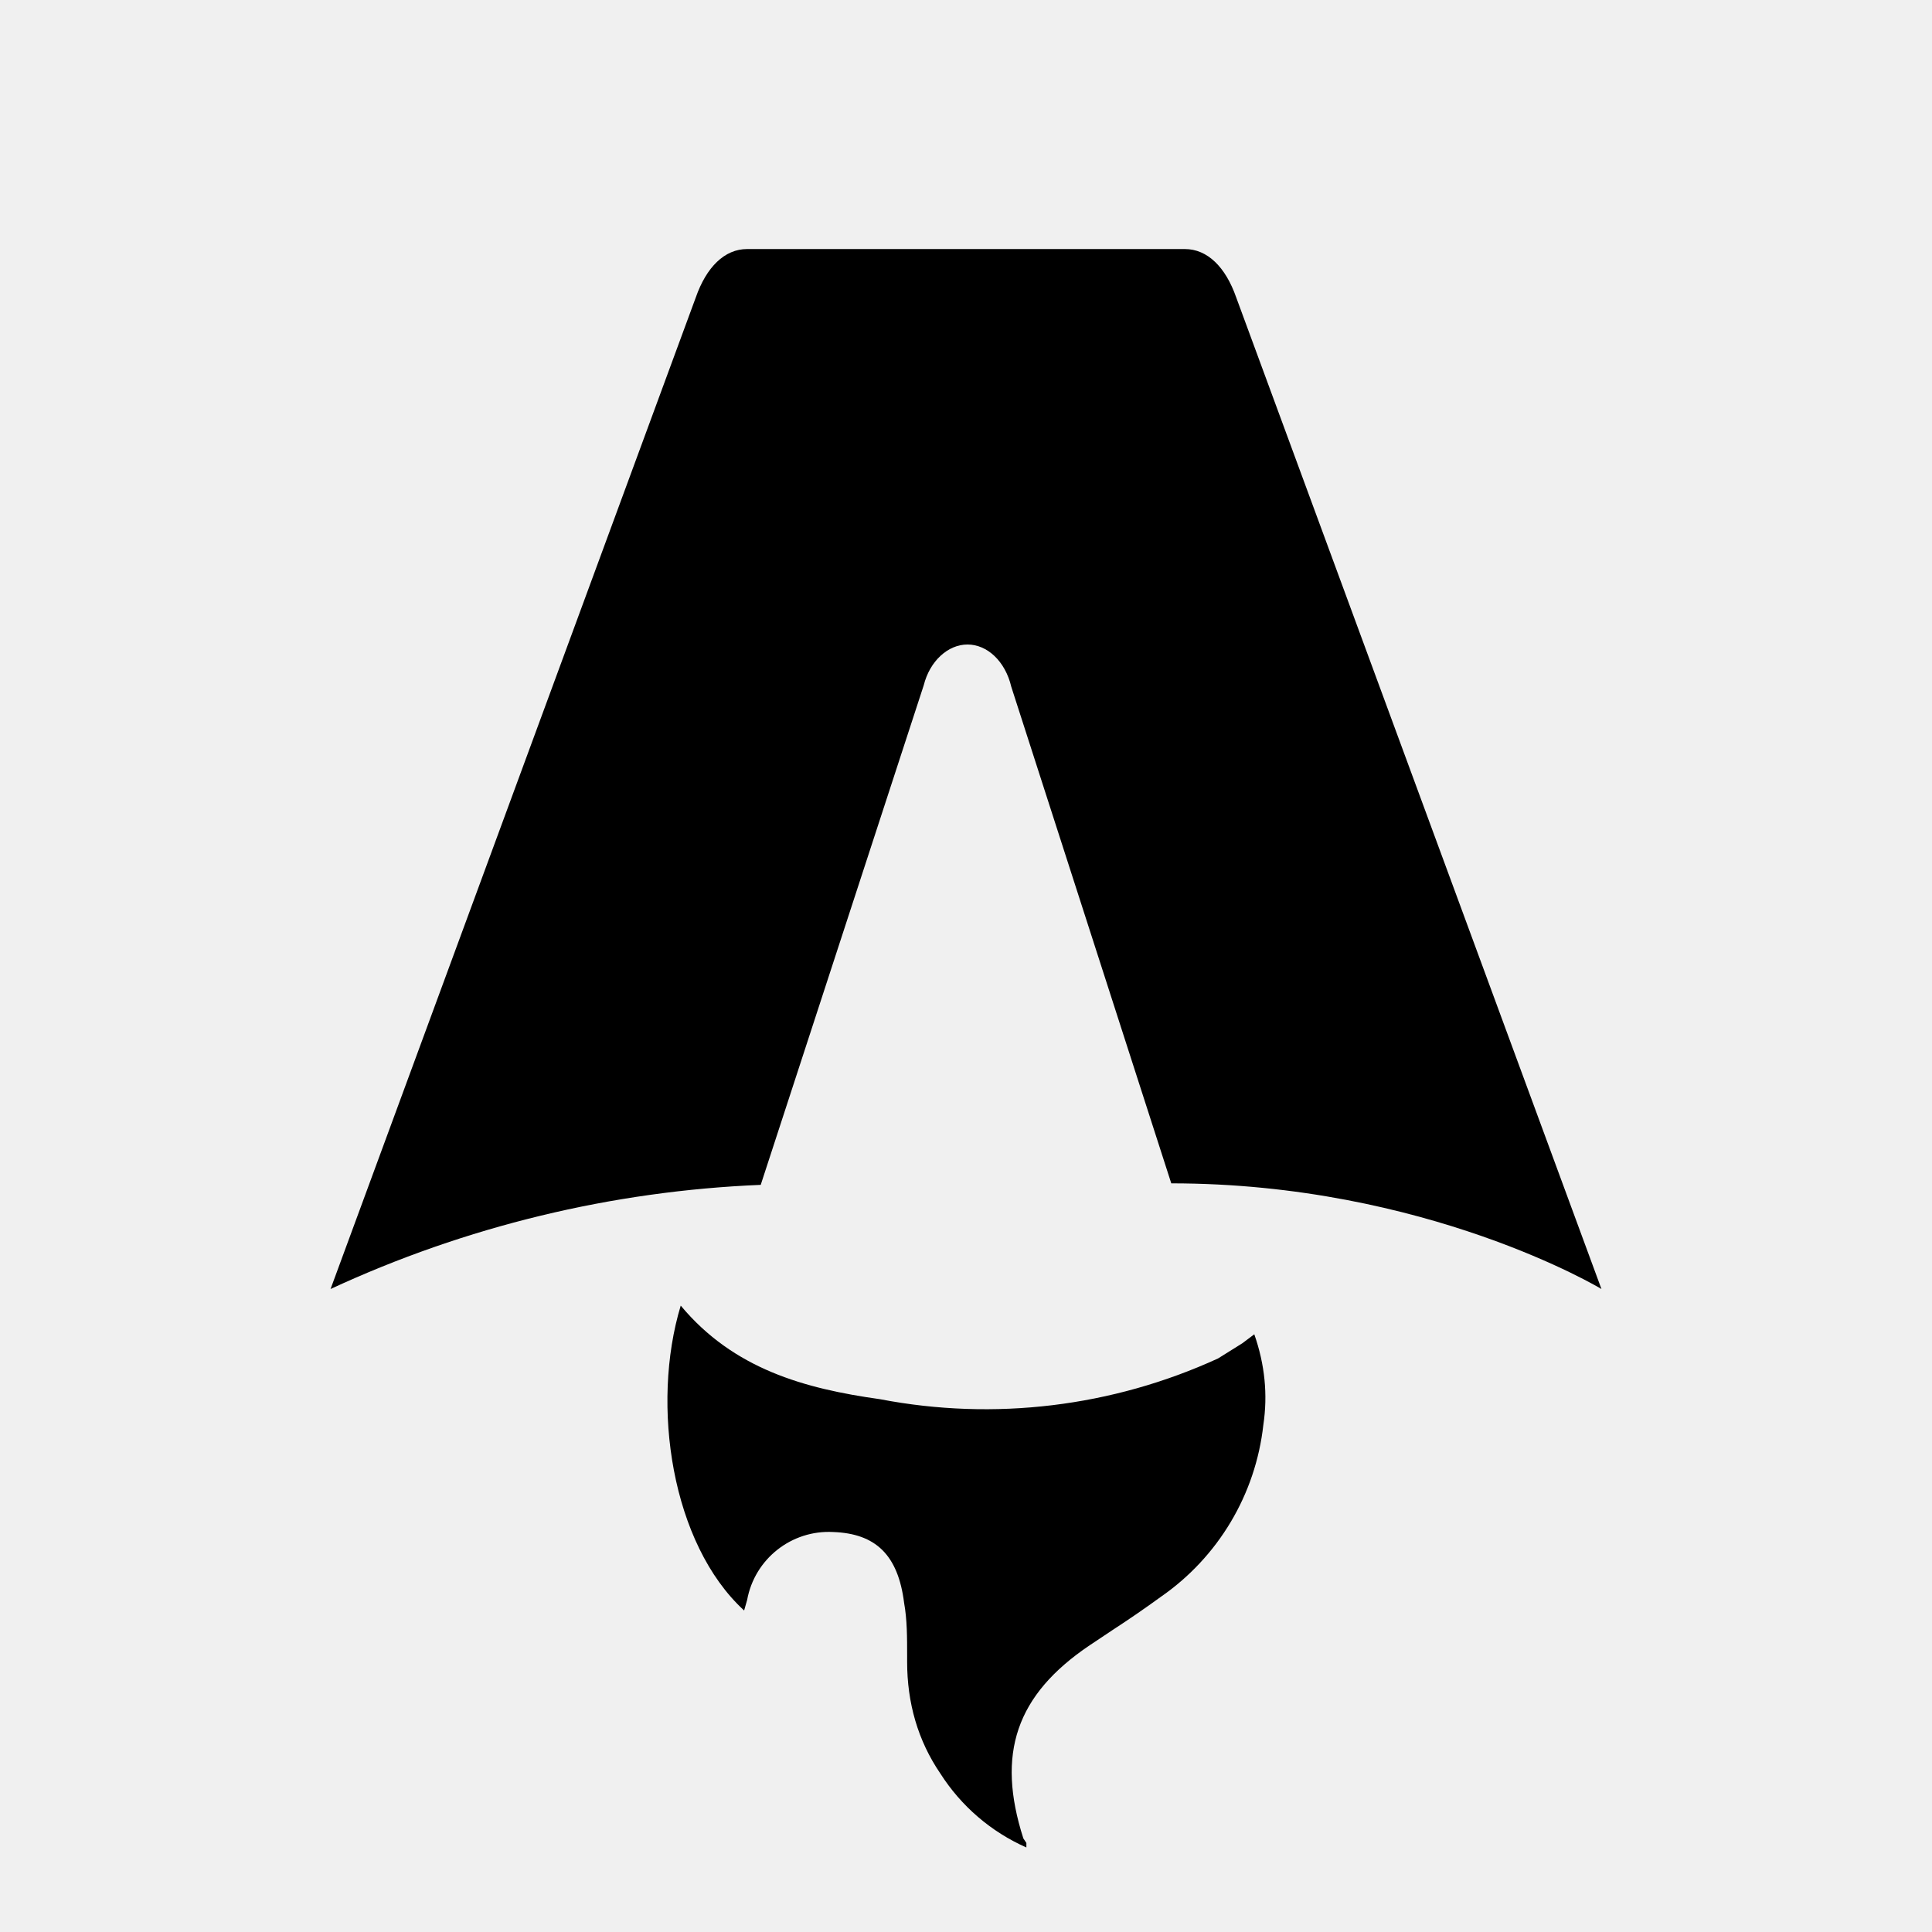
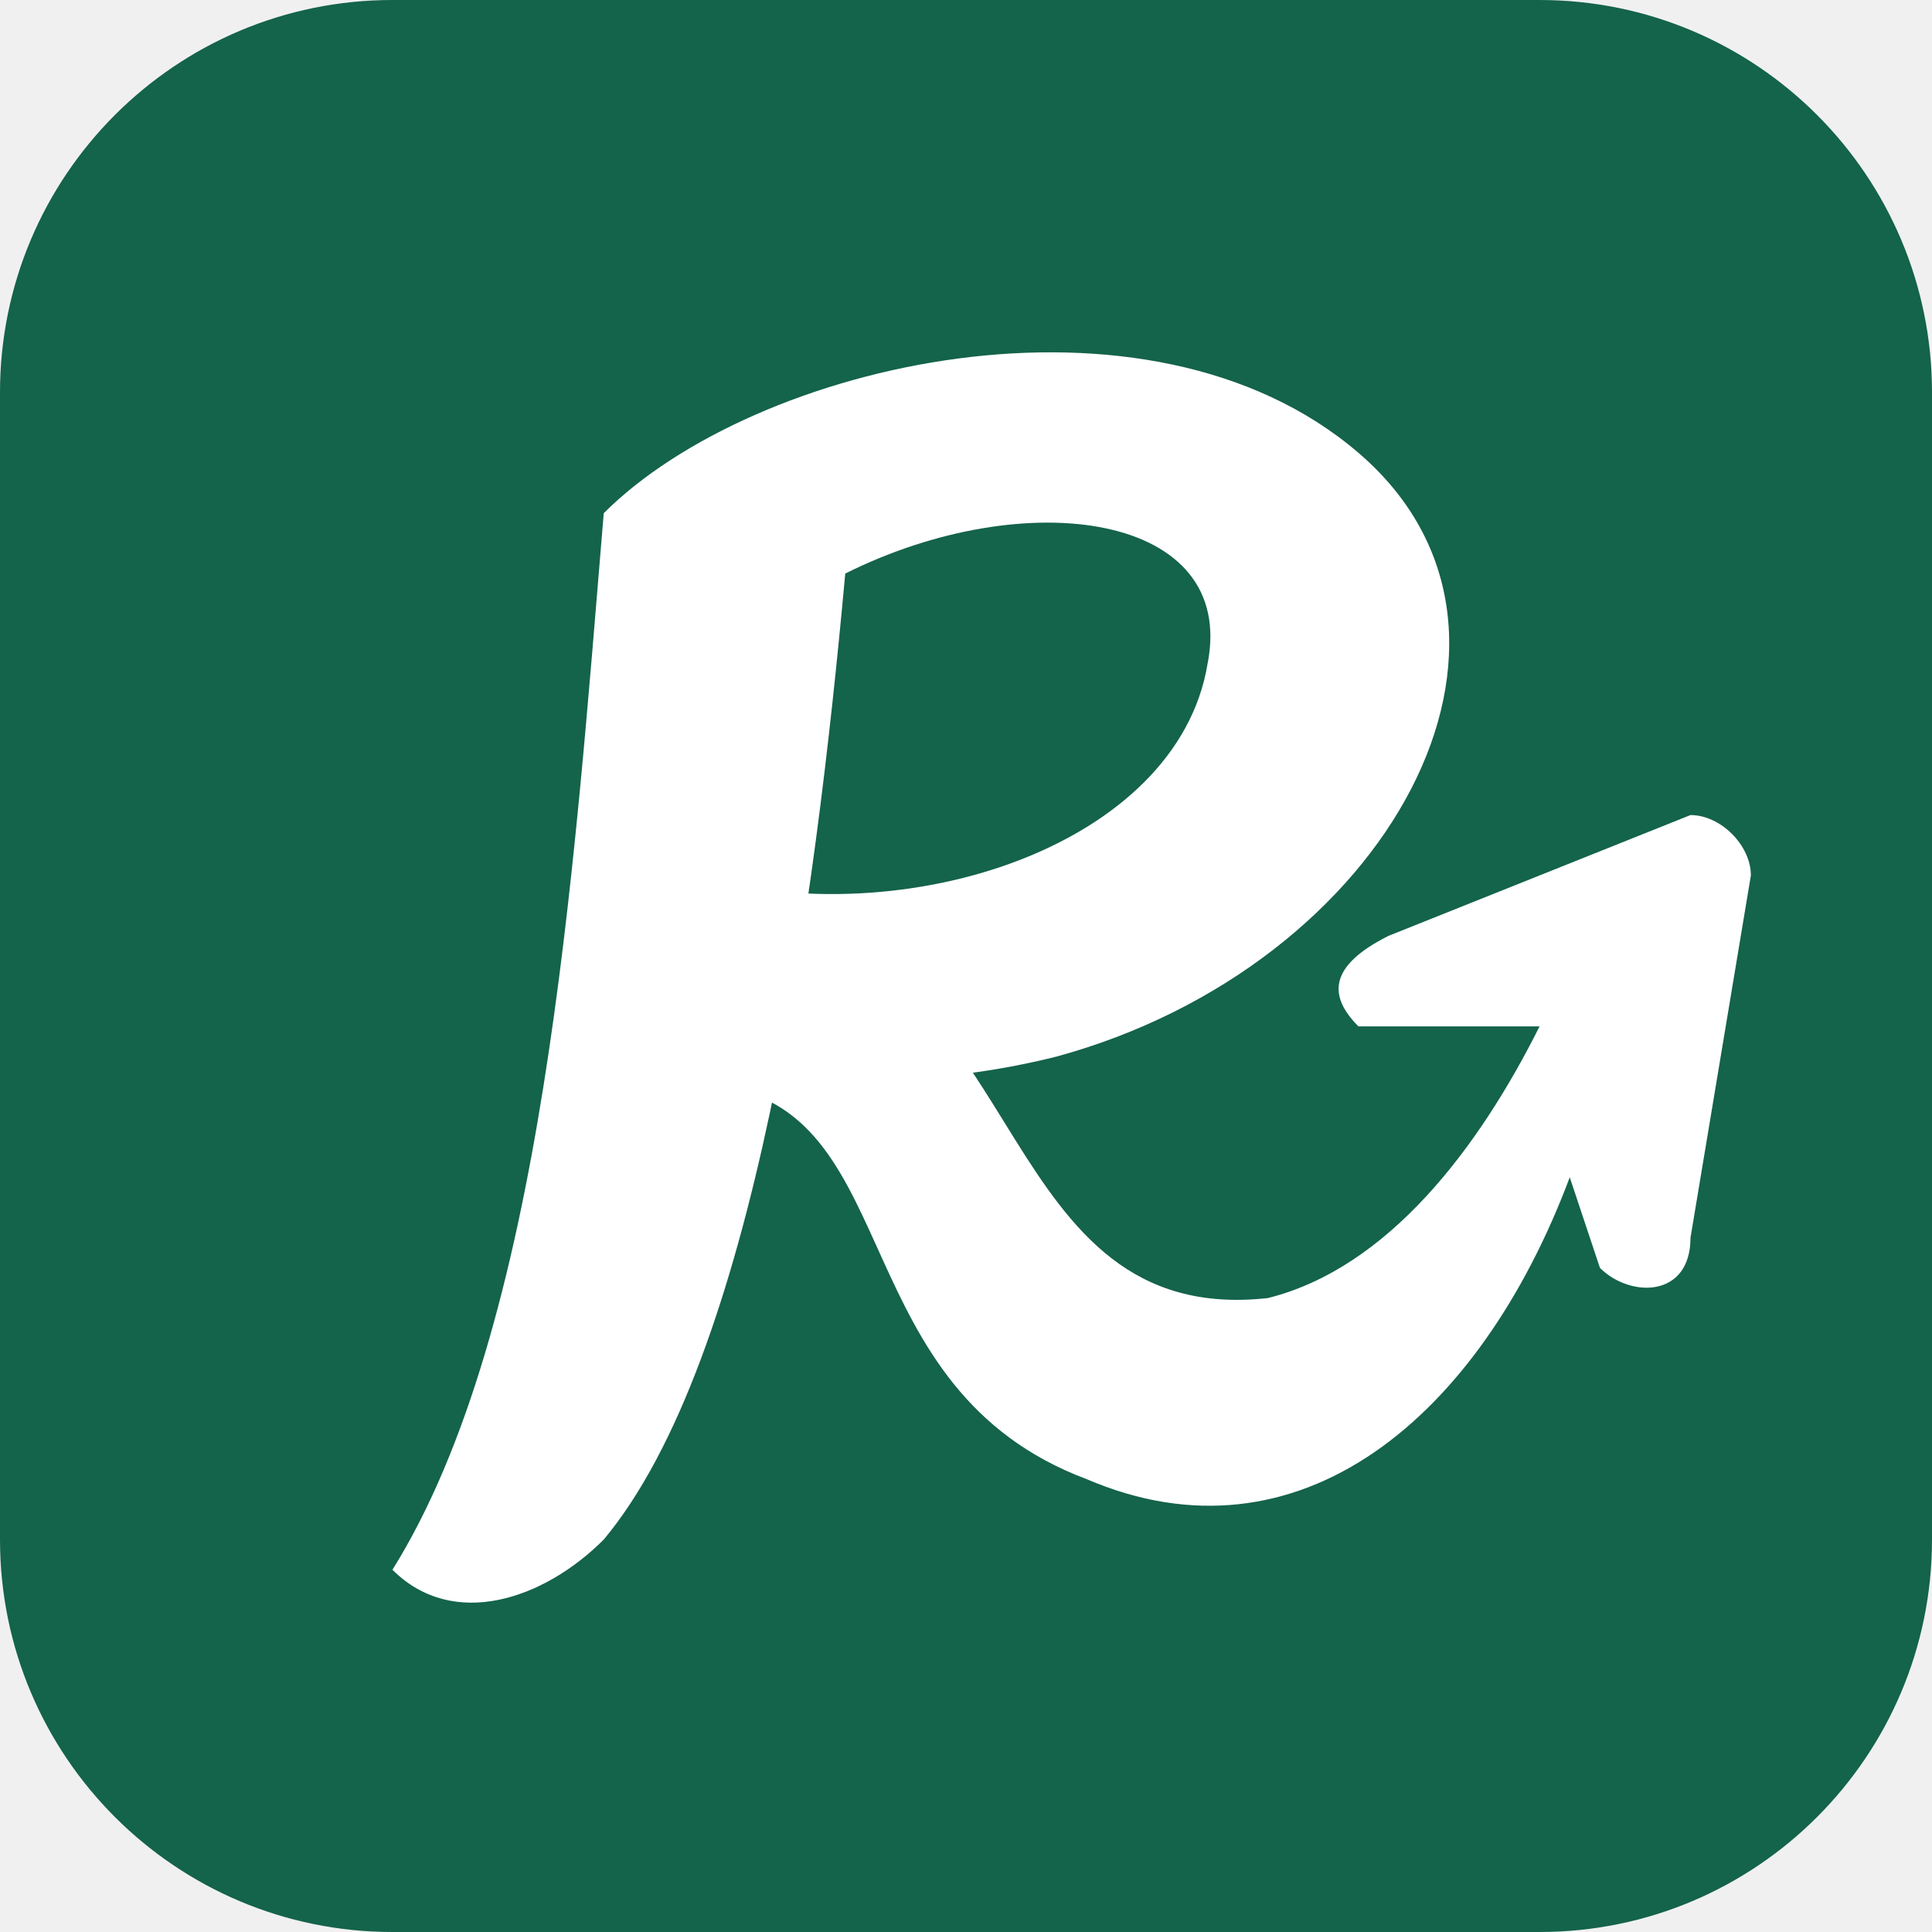
- <svg xmlns="http://www.w3.org/2000/svg" fill="none" viewBox="0 0 128 128">
-   <path d="M50.4 78.5a75.1 75.1 0 0 0-28.5 6.9l24.2-65.7c.7-2 1.9-3.2 3.4-3.2h29c1.5 0 2.7 1.2 3.4 3.2l24.2 65.7s-11.6-7-28.5-7L67 45.5c-.4-1.7-1.6-2.8-2.9-2.8-1.3 0-2.5 1.1-2.9 2.7L50.4 78.5Zm-1.1 28.2Zm-4.2-20.2c-2 6.6-.6 15.8 4.2 20.2a17.5 17.5 0 0 1 .2-.7 5.5 5.5 0 0 1 5.7-4.5c2.8.1 4.3 1.5 4.7 4.7.2 1.1.2 2.3.2 3.5v.4c0 2.7.7 5.2 2.2 7.4a13 13 0 0 0 5.7 4.9v-.3l-.2-.3c-1.8-5.6-.5-9.5 4.4-12.8l1.5-1a73 73 0 0 0 3.2-2.2 16 16 0 0 0 6.8-11.4c.3-2 .1-4-.6-6l-.8.6-1.6 1a37 37 0 0 1-22.4 2.7c-5-.7-9.7-2-13.2-6.2Z" />
-   <style>
-         path { fill: #000; }
-         @media (prefers-color-scheme: dark) {
-             path { fill: #FFF; }
-         }
-     </style>
+ <svg xmlns="http://www.w3.org/2000/svg" viewBox="0 0 64 64">
+   <rect width="64" height="64" rx="13" fill="#14634B" />
+   <g fill="#fff">
+     <path d="M13 52C18 44 19 29 20 17C25 12 38 9 45 15C52 21 46 32 35 35C31 36 27 36 24 35L23 29C30 31 39 28 40 22C41 17 34 16 28 19C27 30 25 45 20 51C18 53 15 54 13 52Z" />
+     <path d="M26 31C34 32 33 44 42 43C46 42 49 38 51 34L45 34C44 33 44 32 46 31L56 27C57 27 58 28 58 29L56 41C56 43 54 43 53 42L52 39C49 47 43 52 36 49C28 46 30 37 24 36Z" />
+   </g>
</svg>
